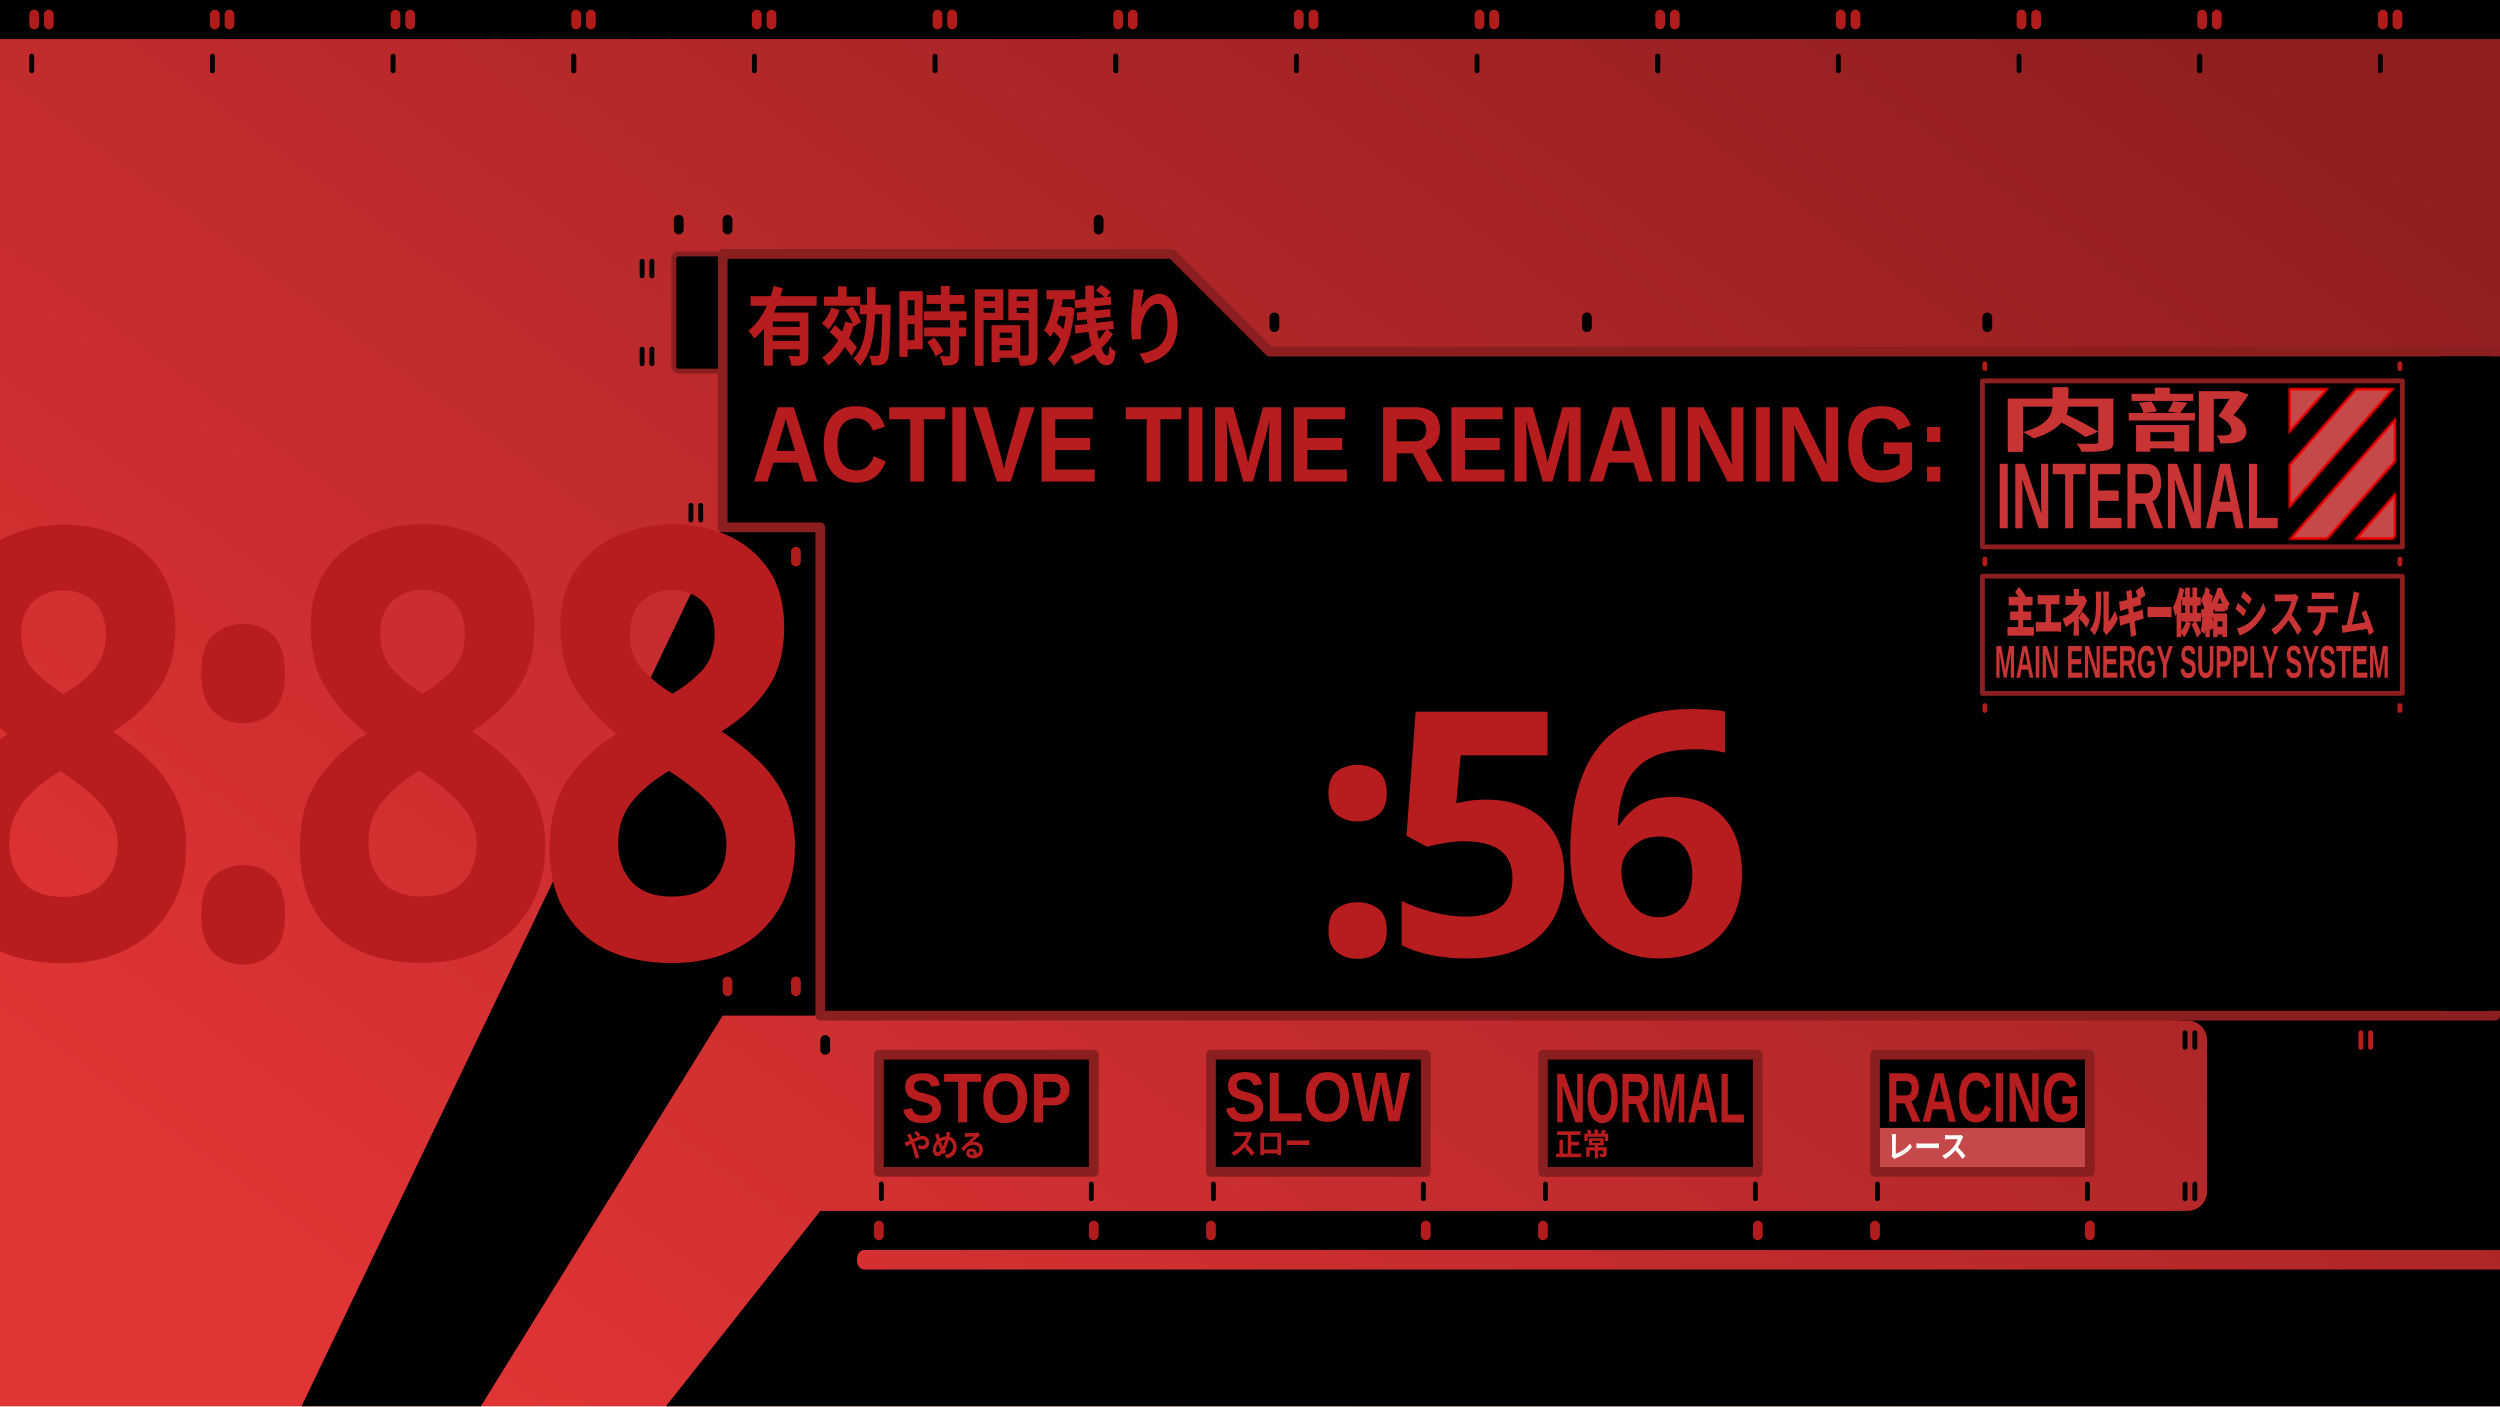
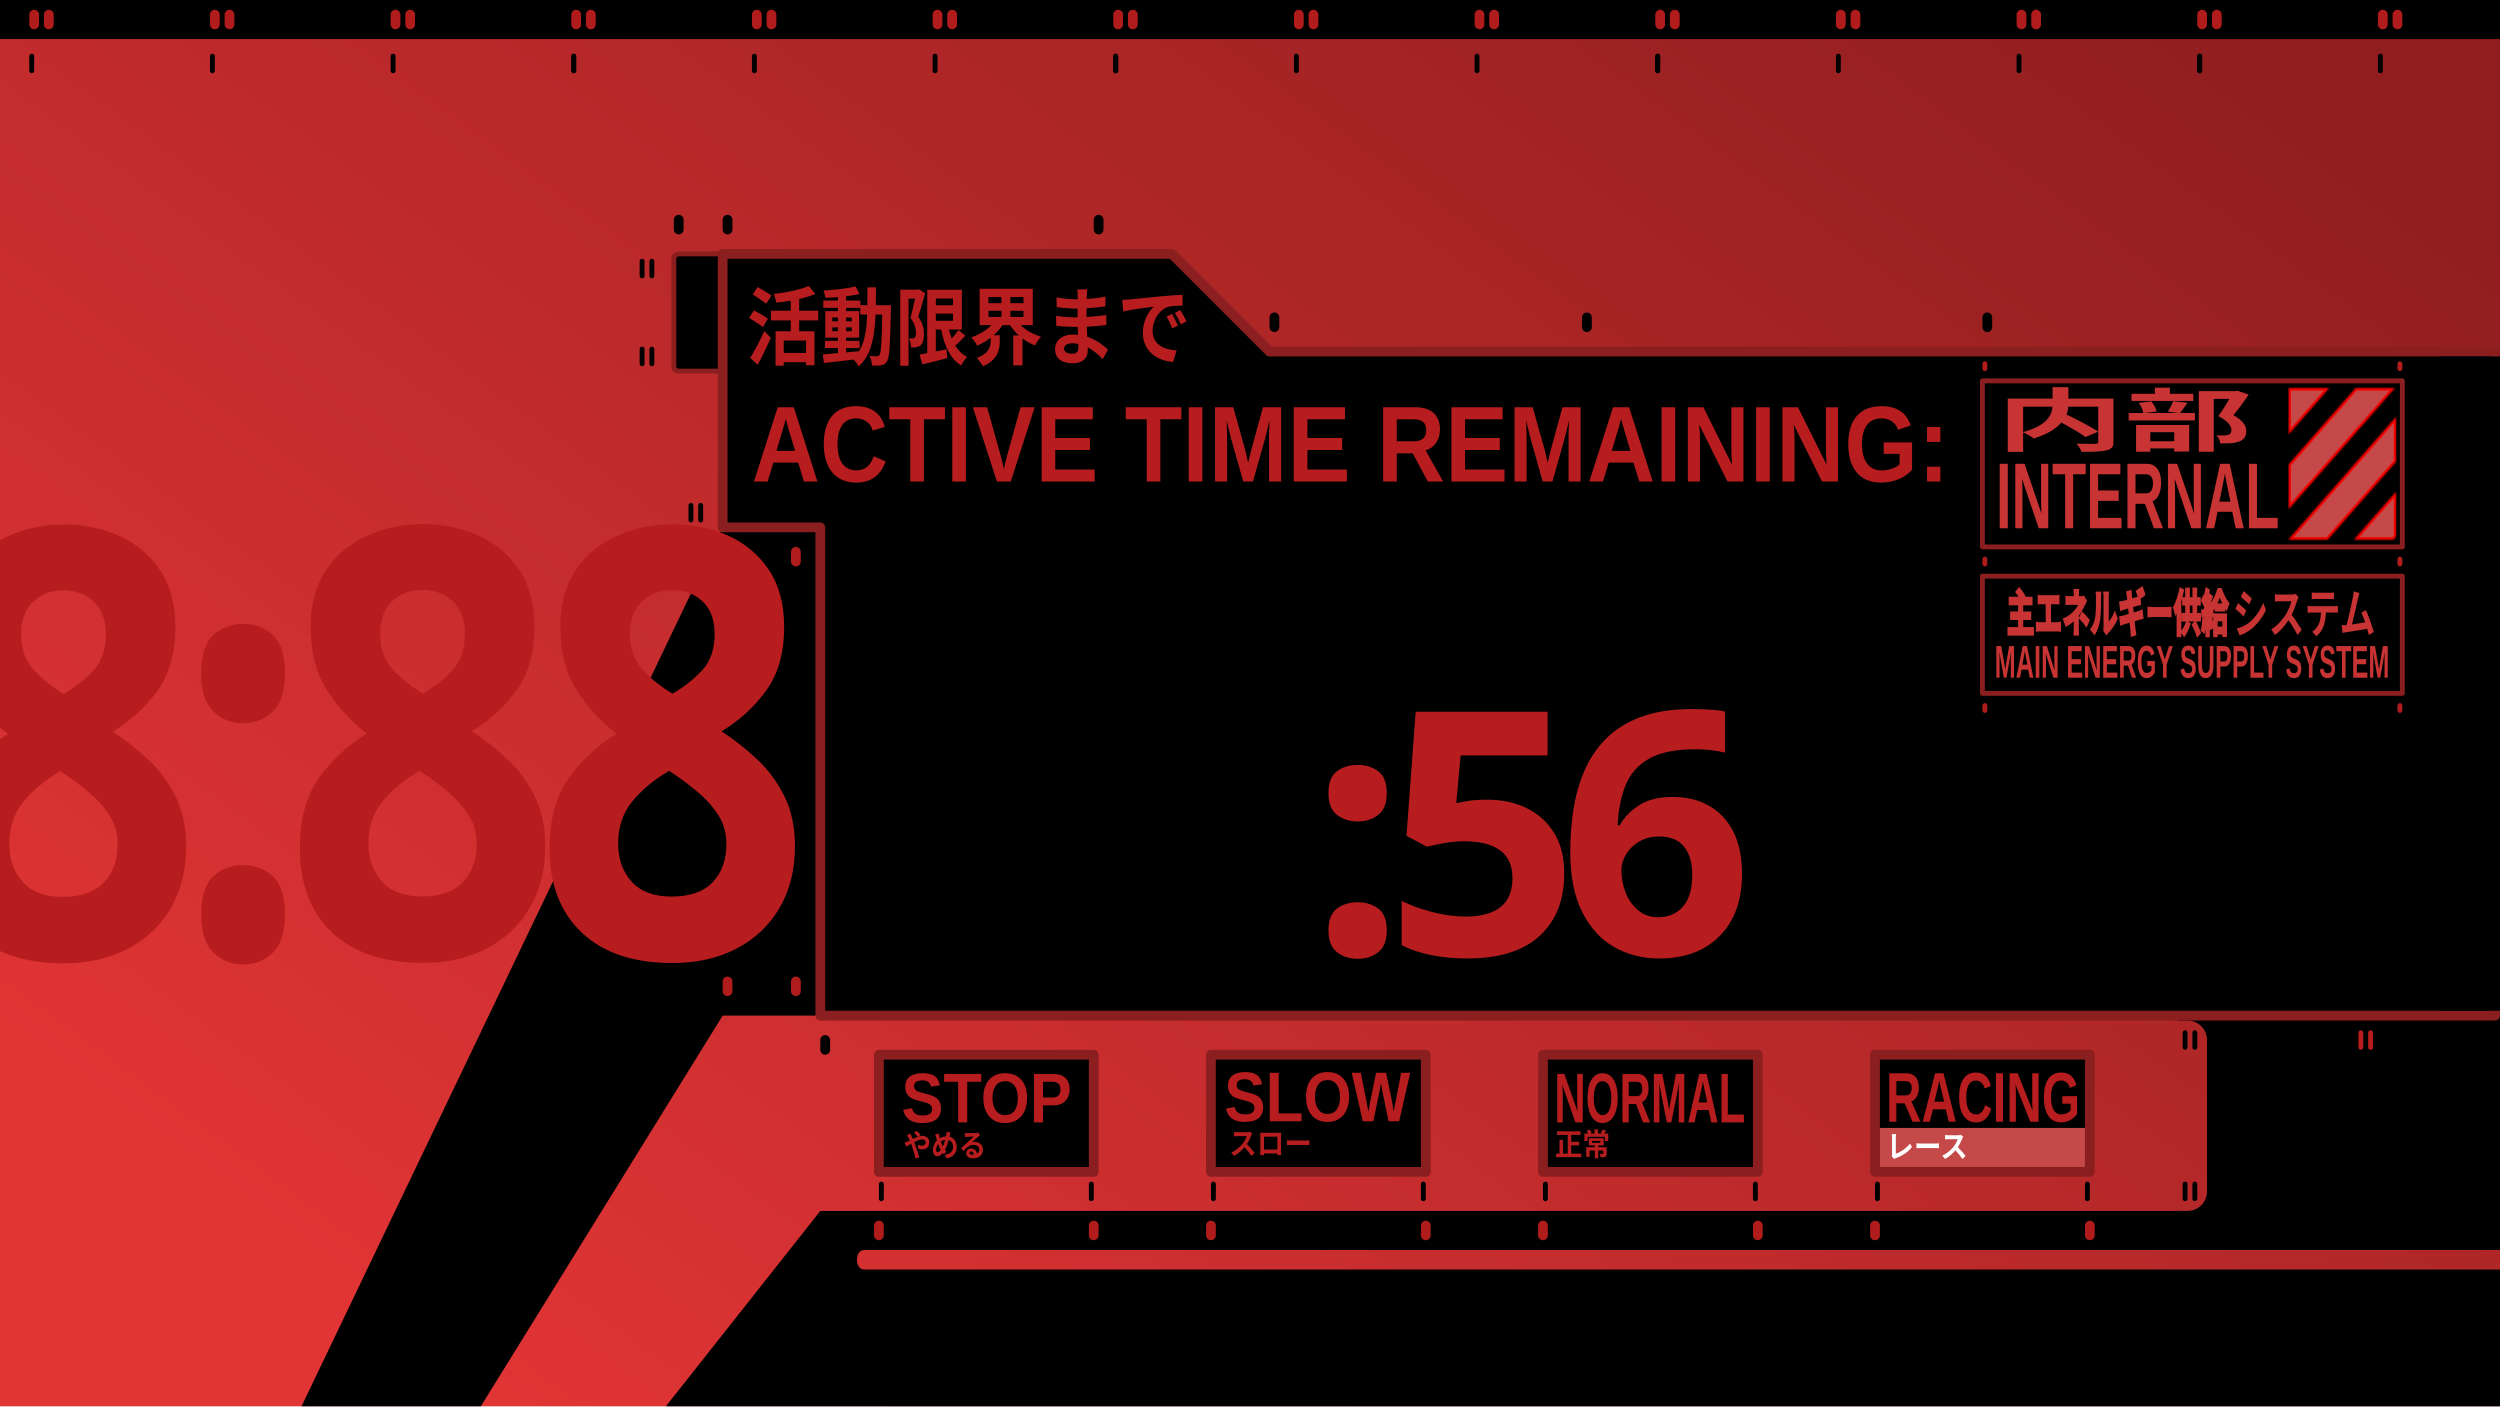
<svg xmlns="http://www.w3.org/2000/svg" version="1.1" viewBox="0 0 2560 1440">
  <defs>
    <filter id="b" x="-.028" y="-.023" width="1.057" height="1.045" color-interpolation-filters="sRGB">
      <feGaussianBlur stdDeviation="1.417" />
    </filter>
    <linearGradient id="a" x1="400.001" x2="1700" y1="1294" y2="-472.005" gradientUnits="userSpaceOnUse">
      <stop stop-color="#e13435" offset="0" />
      <stop stop-color="#911e1f" offset="1" />
    </linearGradient>
  </defs>
  <g transform="translate(0,84)">
    <rect y="-84" width="2560" height="100" />
    <rect y="-44" width="2560" height="1400" fill="url(#a)" />
    <g>
      <path d="m739.997 456.001-431.197 899.999h183.579l247.618-400h100.002v-499.999z" />
      <path d="m2230 925.999v35.002h9.99c11.09 0 20.01 8.919 20.01 20v154.999c0 11.08-8.92 20-20.01 20h-9.99v30h329.99v-260.001z" />
      <rect x="689.999" y="176.001" width="80" height="120" rx="5" ry="5" stroke="#8b1e1f" stroke-linecap="round" stroke-linejoin="round" stroke-width="5" />
      <path d="m740 176.001v280h99.999v499.999h1715v-680h-1255l-100-99.999z" stroke="#8b1e1f" stroke-linecap="round" stroke-linejoin="round" stroke-width="10" />
      <path d="m839.996 1156-158.064 200h1878.06v-140h-1674.99c-9.999 0-9.999-20 0-20h1674.99v-40z" />
      <g stroke="#8b1e1f" stroke-linecap="round" stroke-linejoin="round" stroke-width="10">
        <rect x="900.001" y="996.003" width="220" height="120" />
        <rect x="1240" y="996.003" width="220" height="120" />
        <rect x="1580" y="996.003" width="220" height="120" />
        <rect x="1920" y="996.003" width="220" height="120" />
      </g>
    </g>
    <g fill="#b01c1c">
      <rect x="1115" y="1166" width="10" height="20" ry="5" />
      <rect x="895.001" y="1166" width="10" height="20" rx="5" ry="5" />
      <rect x="1455" y="1166" width="10" height="20" rx="5" ry="5" />
      <rect x="1235" y="1166" width="10" height="20" rx="5" ry="5" />
      <rect x="1795" y="1166" width="10" height="20" rx="5" ry="5" />
      <rect x="1575" y="1166" width="10" height="20" rx="5" ry="5" />
      <rect x="2135" y="1166" width="10" height="20" rx="5" ry="5" />
      <rect x="1915" y="1166" width="10" height="20" rx="5" ry="5" />
    </g>
    <g>
      <rect x="900.001" y="1126" width="5" height="20" rx="2.5" ry="2.5" />
      <rect x="1115" y="1126" width="5" height="20" rx="2.5" ry="2.5" />
      <rect x="1240" y="1126" width="5" height="20" rx="2.5" ry="2.5" />
      <rect x="1455" y="1126" width="5" height="20" rx="2.5" ry="2.5" />
      <rect x="1580" y="1126" width="5" height="20" rx="2.5" ry="2.5" />
      <rect x="1795" y="1126" width="5" height="20" rx="2.5" ry="2.5" />
      <rect x="1920" y="1126" width="5" height="20" rx="2.5" ry="2.5" />
      <rect x="2135" y="1126" width="5" height="20" rx="2.5" ry="2.5" />
      <rect x="2245" y="1126" width="5" height="20" rx="2.5" ry="2.5" />
      <rect x="2235" y="1126" width="5" height="20" rx="2.5" ry="2.5" />
      <rect x="2245" y="971" width="5" height="20" rx="2.5" ry="2.5" />
      <rect x="2235" y="971" width="5" height="20" rx="2.5" ry="2.5" />
      <rect x="740.005" y="136.001" width="10" height="20" rx="5" ry="5" />
      <rect x="1120" y="136.001" width="10" height="20" rx="5" ry="5" />
      <rect x="1300" y="236" width="10" height="20" rx="5" ry="5" />
    </g>
    <g fill="#b01c1c">
      <rect x="740.002" y="476.001" width="10" height="20" rx="5" ry="5" />
      <rect x="809.998" y="476.001" width="10" height="20" rx="5" ry="5" />
      <rect x="809.998" y="916.001" width="10" height="20" rx="5" ry="5" />
      <rect x="740.002" y="916.001" width="10" height="20" rx="5" ry="5" />
    </g>
    <g fill="#b71d1e" font-family="'Source Sans Pro'" letter-spacing="0px" word-spacing="0px">
      <text transform="scale(.94568 1.05744)" x="976.079" y="1007.47" dominant-baseline="auto" font-size="68.195px" stroke-width="2" style="font-feature-settings:normal;font-variant-alternates:normal;font-variant-caps:normal;font-variant-ligatures:normal;font-variant-numeric:normal;font-variant-position:normal;line-height:1.25;shape-padding:0;text-decoration-color:#000000;text-decoration-line:none;text-decoration-style:solid;text-indent:0;text-orientation:mixed;text-transform:none;white-space:normal" xml:space="preserve">
        <tspan x="976.079" y="1007.47" fill="#b71d1e" font-family="Arial" font-weight="bold" stroke-width="2">STOP</tspan>
      </text>
      <text transform="scale(.938429 1.06561)" x="1335.86" y="998.641" dominant-baseline="auto" font-size="67.672px" stroke-width="2" style="font-feature-settings:normal;font-variant-alternates:normal;font-variant-caps:normal;font-variant-ligatures:normal;font-variant-numeric:normal;font-variant-position:normal;line-height:1.25;shape-padding:0;text-decoration-color:#000000;text-decoration-line:none;text-decoration-style:solid;text-indent:0;text-orientation:mixed;text-transform:none;white-space:normal" xml:space="preserve">
        <tspan x="1335.86" y="998.641" fill="#b71d1e" font-family="Arial" font-weight="bold" stroke-width="2">SLOW</tspan>
      </text>
      <text transform="scale(.78607 1.27215)" x="2024.72" y="837.429" dominant-baseline="auto" font-size="56.685px" stroke-width="2" style="font-feature-settings:normal;font-variant-alternates:normal;font-variant-caps:normal;font-variant-ligatures:normal;font-variant-numeric:normal;font-variant-position:normal;line-height:1.25;shape-padding:0;text-decoration-color:#000000;text-decoration-line:none;text-decoration-style:solid;text-indent:0;text-orientation:mixed;text-transform:none;white-space:normal" xml:space="preserve">
        <tspan x="2024.72" y="837.429" fill="#b71d1e" font-family="Arial" font-weight="bold" stroke-width="2">NORMAL</tspan>
      </text>
      <text transform="scale(.836086 1.19605)" x="2309.85" y="890.122" dominant-baseline="auto" font-size="60.293px" stroke-width="2" style="font-feature-settings:normal;font-variant-alternates:normal;font-variant-caps:normal;font-variant-ligatures:normal;font-variant-numeric:normal;font-variant-position:normal;line-height:1.25;shape-padding:0;text-decoration-color:#000000;text-decoration-line:none;text-decoration-style:solid;text-indent:0;text-orientation:mixed;text-transform:none;white-space:normal" xml:space="preserve">
        <tspan x="2309.85" y="890.122" fill="#b71d1e" font-family="Arial" font-weight="bold" stroke-width="2">RACING</tspan>
      </text>
    </g>
    <rect x="1925" y="1070.99" width="209.996" height="40.003" fill="#c54949" />
    <g>
      <rect x="839.999" y="976" width="10" height="20" rx="5" ry="5" />
      <rect x="689.999" y="136.001" width="10" height="20" rx="5" ry="5" />
      <rect x="665.004" y="181.002" width="5" height="19.999" rx="2.5" ry="2.5" />
      <rect x="655.002" y="181.002" width="5" height="19.999" rx="2.5" ry="2.5" />
      <rect x="665.004" y="271.002" width="5" height="19.999" rx="2.5" ry="2.5" />
      <rect x="655.002" y="271" width="5" height="19.999" rx="2.5" ry="2.5" />
      <rect x="715.005" y="431.001" width="5" height="19.999" rx="2.5" ry="2.5" />
      <rect x="705.003" y="431.001" width="5" height="19.999" rx="2.5" ry="2.5" />
    </g>
    <g>
      <rect x="30" y="-74" width="10" height="20" rx="5" ry="5" fill="#b01c1c" />
      <rect x="30" y="-29" width="5" height="19.999" rx="2.5" ry="2.5" />
      <rect x="45" y="-74" width="10" height="20" rx="5" ry="5" fill="#b01c1c" />
      <rect x="215" y="-29" width="5" height="19.999" rx="2.5" ry="2.5" />
      <rect x="215" y="-74" width="10" height="20" rx="5" ry="5" fill="#b01c1c" />
      <rect x="230" y="-74" width="10" height="20" rx="5" ry="5" fill="#b01c1c" />
      <rect x="400" y="-29" width="5" height="19.999" rx="2.5" ry="2.5" />
      <rect x="400" y="-74" width="10" height="20" rx="5" ry="5" fill="#b01c1c" />
      <rect x="414.999" y="-74" width="10" height="20" rx="5" ry="5" fill="#b01c1c" />
      <rect x="584.999" y="-29" width="5" height="19.999" rx="2.5" ry="2.5" />
      <rect x="584.999" y="-74" width="10" height="20" rx="5" ry="5" fill="#b01c1c" />
      <rect x="584.999" y="-29" width="5" height="19.999" rx="2.5" ry="2.5" />
      <rect x="599.995" y="-74" width="10" height="20" rx="5" ry="5" fill="#b01c1c" />
      <rect x="769.996" y="-29" width="5" height="19.999" rx="2.5" ry="2.5" />
      <rect x="769.996" y="-74" width="10" height="20" rx="5" ry="5" fill="#b01c1c" />
      <rect x="784.997" y="-74" width="10" height="20" rx="5" ry="5" fill="#b01c1c" />
      <rect x="954.997" y="-29" width="5" height="19.999" rx="2.5" ry="2.5" />
      <rect x="954.997" y="-74" width="10" height="20" rx="5" ry="5" fill="#b01c1c" />
      <rect x="969.997" y="-74" width="10" height="20" rx="5" ry="5" fill="#b01c1c" />
      <rect x="1140" y="-29" width="5" height="19.999" rx="2.5" ry="2.5" />
      <rect x="1140" y="-74" width="10" height="20" rx="5" ry="5" fill="#b01c1c" />
      <rect x="1140" y="-29" width="5" height="19.999" rx="2.5" ry="2.5" />
      <rect x="1155" y="-74" width="10" height="20" rx="5" ry="5" fill="#b01c1c" />
      <rect x="1325" y="-29" width="5" height="19.999" rx="2.5" ry="2.5" />
      <rect x="1325" y="-74" width="10" height="20" rx="5" ry="5" fill="#b01c1c" />
      <rect x="1340" y="-74" width="10" height="20" rx="5" ry="5" fill="#b01c1c" />
      <rect x="1510" y="-29" width="5" height="19.999" rx="2.5" ry="2.5" />
      <rect x="1510" y="-74" width="10" height="20" rx="5" ry="5" fill="#b01c1c" />
      <rect x="1525" y="-74" width="10" height="20" rx="5" ry="5" fill="#b01c1c" />
      <rect x="1695" y="-29" width="5" height="19.999" rx="2.5" ry="2.5" />
      <rect x="1695" y="-74" width="10" height="20" rx="5" ry="5" fill="#b01c1c" />
      <rect x="1695" y="-29" width="5" height="19.999" rx="2.5" ry="2.5" />
      <rect x="1710" y="-74" width="10" height="20" rx="5" ry="5" fill="#b01c1c" />
      <rect x="1880" y="-29" width="5" height="19.999" rx="2.5" ry="2.5" />
      <rect x="1880" y="-74" width="10" height="20" rx="5" ry="5" fill="#b01c1c" />
      <rect x="1895" y="-74" width="10" height="20" rx="5" ry="5" fill="#b01c1c" />
      <rect x="2065" y="-29" width="5" height="19.999" rx="2.5" ry="2.5" />
      <rect x="2065" y="-74" width="10" height="20" rx="5" ry="5" fill="#b01c1c" />
      <rect x="2080" y="-74" width="10" height="20" rx="5" ry="5" fill="#b01c1c" />
      <rect x="2250" y="-29" width="5" height="19.999" rx="2.5" ry="2.5" />
      <rect x="2250" y="-74" width="10" height="20" rx="5" ry="5" fill="#b01c1c" />
      <rect x="2250" y="-29" width="5" height="19.999" rx="2.5" ry="2.5" />
      <rect x="2265" y="-74" width="10" height="20" rx="5" ry="5" fill="#b01c1c" />
      <rect x="2435" y="-29" width="5" height="19.999" rx="2.5" ry="2.5" />
      <rect x="2435" y="-74" width="10" height="20" rx="5" ry="5" fill="#b01c1c" />
      <rect x="2450" y="-74" width="10" height="20" rx="5" ry="5" fill="#b01c1c" />
      <text transform="scale(.935751 1.06866)" x="822.502" y="382.832" dominant-baseline="auto" fill="#b71d1e" font-family="'Source Sans Pro'" font-size="103.482px" letter-spacing="0px" stroke-width="2" word-spacing="0px" style="font-feature-settings:normal;font-variant-alternates:normal;font-variant-caps:normal;font-variant-ligatures:normal;font-variant-numeric:normal;font-variant-position:normal;line-height:1.25;shape-padding:0;text-decoration-color:#000000;text-decoration-line:none;text-decoration-style:solid;text-indent:0;text-orientation:mixed;text-transform:none;white-space:normal" xml:space="preserve">
        <tspan x="822.502" y="382.832" fill="#b71d1e" font-family="Arial" font-weight="bold" stroke-width="2">ACTIVE TIME REMAINING:</tspan>
      </text>
    </g>
    <rect x="2030" y="306.001" width="430.001" height="170.001" fill="none" stroke="#8b1e1f" stroke-linecap="round" stroke-linejoin="round" stroke-width="5" />
    <rect x="2030" y="506.002" width="430.001" height="119.999" fill="none" stroke="#8b1e1f" stroke-linecap="round" stroke-linejoin="round" stroke-width="5" />
    <g>
      <g>
        <text transform="scale(.741944 1.34781)" x="2752.91" y="452.561" dominant-baseline="auto" fill="#c83333" font-family="'Source Sans Pro'" font-size="34.938px" letter-spacing="0px" stroke-width="2" word-spacing="0px" style="font-feature-settings:normal;font-variant-alternates:normal;font-variant-caps:normal;font-variant-ligatures:normal;font-variant-numeric:normal;font-variant-position:normal;line-height:1.25;shape-padding:0;text-decoration-color:#000000;text-decoration-line:none;text-decoration-style:solid;text-indent:0;text-orientation:mixed;text-transform:none;white-space:normal" xml:space="preserve">
          <tspan x="2752.91" y="452.561" fill="#c83333" font-family="Arial" font-weight="bold" stroke-width="2">MAIN ENERGY SUPPLY SYSTEM</tspan>
        </text>
        <text transform="scale(.773437 1.29293)" x="2642.57" y="353.437" dominant-baseline="auto" fill="#c83333" font-family="'Source Sans Pro'" font-size="74.237px" letter-spacing="0px" stroke-width="2" word-spacing="0px" style="font-feature-settings:normal;font-variant-alternates:normal;font-variant-caps:normal;font-variant-ligatures:normal;font-variant-numeric:normal;font-variant-position:normal;line-height:1.25;shape-padding:0;text-decoration-color:#000000;text-decoration-line:none;text-decoration-style:solid;text-indent:0;text-orientation:mixed;text-transform:none;white-space:normal" xml:space="preserve">
          <tspan x="2642.57" y="353.437" fill="#c83333" font-family="Arial" font-weight="bold" stroke-width="2">INTERNAL</tspan>
        </text>
        <path transform="matrix(.877549 0 0 1 248.571 -84)" d="m2390 400v38.332l38.33-38.332zm76.66 0-76.66 76.666v38.334l114.99-115zm43.34 33.328-116.67 116.672h38.33l78.34-78.338zm0 76.668-40.01 40.004h38.33l1.68-1.672z" fill="#c54949" filter="url(#b)" stroke="#f00" stroke-width="5.337" />
      </g>
      <path d="m2345.91 316.002v38.331l33.64-38.331zm67.28 0-67.28 76.666v38.333l100.92-114.999zm38.03 33.327-102.38 116.674h33.63l68.75-78.341zm0 76.669-35.11 40.005h33.64l1.47-1.672z" fill="#c54949" />
      <text transform="scale(.825634 1.21119)" x="654.956" y="33.529" dominant-baseline="auto" fill="#ffcc00" font-family="'Source Sans Pro'" font-size="20.968px" letter-spacing="0px" stroke-width=".529" word-spacing="0px" style="font-feature-settings:normal;font-variant-alternates:normal;font-variant-caps:normal;font-variant-ligatures:normal;font-variant-numeric:normal;font-variant-position:normal;line-height:1.25;shape-padding:0;text-decoration-color:#000000;text-decoration-line:none;text-decoration-style:solid;text-indent:0;text-orientation:mixed;text-transform:none;white-space:normal" xml:space="preserve">
        <tspan x="654.956" y="51.876" fill="#ffcc00" font-family="Arial" font-weight="bold" />
      </text>
    </g>
    <g fill="#c83333" font-family="'Source Sans Pro'" letter-spacing="0px" word-spacing="0px">
      <text transform="scale(1.36434 .732956)" x="1498.38" y="507.9" dominant-baseline="auto" font-size="96.028px" stroke-width="2" style="font-feature-settings:normal;font-variant-alternates:normal;font-variant-caps:normal;font-variant-ligatures:normal;font-variant-numeric:normal;font-variant-position:normal;line-height:1.25;shape-padding:0;text-decoration-color:#000000;text-decoration-line:none;text-decoration-style:solid;text-indent:0;text-orientation:mixed;text-transform:none;white-space:normal" xml:space="preserve">
        <tspan x="1498.38" y="507.9" fill="#c83333" font-family="Arial" font-weight="bold" stroke-width="2">内部</tspan>
      </text>
      <text transform="scale(.742076 1.34757)" x="2769.18" y="417.461" dominant-baseline="auto" font-size="38.316px" stroke="#c83333" stroke-width="2" style="font-feature-settings:normal;font-variant-alternates:normal;font-variant-caps:normal;font-variant-ligatures:normal;font-variant-numeric:normal;font-variant-position:normal;line-height:1.25;shape-padding:0;text-decoration-color:#000000;text-decoration-line:none;text-decoration-style:solid;text-indent:0;text-orientation:mixed;text-transform:none;white-space:normal" xml:space="preserve">
        <tspan x="2769.18" y="417.461" fill="#c83333" font-family="Arial" font-weight="bold" stroke="#c83333" stroke-width="2">主エネルギー供給</tspan>
      </text>
      <text transform="scale(.827355 1.20867)" x="2763.07" y="466.57" dominant-baseline="auto" font-size="44.584px" stroke-width="2" style="font-feature-settings:normal;font-variant-alternates:normal;font-variant-caps:normal;font-variant-ligatures:normal;font-variant-numeric:normal;font-variant-position:normal;line-height:1.25;shape-padding:0;text-decoration-color:#000000;text-decoration-line:none;text-decoration-style:solid;text-indent:0;text-orientation:mixed;text-transform:none;white-space:normal" xml:space="preserve">
        <tspan x="2763.07" y="466.57" fill="#c83333" font-family="Arial" font-weight="bold" stroke-width="2">システム</tspan>
      </text>
    </g>
    <rect x="2030" y="236" width="10" height="20" rx="5" ry="5" />
    <rect x="1620" y="236" width="10" height="20" rx="5" ry="5" />
    <g fill="#b01c1c">
      <rect x="2030" y="636.003" width="5" height="10" rx="2.5" ry="2.5" />
      <rect x="2030" y="286.001" width="5" height="10" ry="2.5" />
      <rect x="2030" y="486.003" width="5" height="10" rx="2.5" ry="2.5" />
      <rect x="2455" y="636.003" width="5" height="10" rx="2.5" ry="2.5" />
      <rect x="2455" y="286.001" width="5" height="10" rx="2.5" ry="2.5" />
      <rect x="2455" y="486.003" width="5" height="10" rx="2.5" ry="2.5" />
    </g>
    <g fill="#b71d1e" font-family="'Source Sans Pro'" font-size="29.893px" letter-spacing="0px" stroke-width="2" word-spacing="0px">
      <text transform="scale(.94568 1.05744)" x="978.302" y="1040.54" dominant-baseline="auto" style="font-feature-settings:normal;font-variant-alternates:normal;font-variant-caps:normal;font-variant-ligatures:normal;font-variant-numeric:normal;font-variant-position:normal;line-height:1.25;shape-padding:0;text-decoration-color:#000000;text-decoration-line:none;text-decoration-style:solid;text-indent:0;text-orientation:mixed;text-transform:none;white-space:normal" xml:space="preserve">
        <tspan x="978.302" y="1040.54" fill="#b71d1e" font-family="Arial" font-weight="bold" stroke-width="2">やめる</tspan>
      </text>
      <text transform="scale(.94568 1.05744)" x="1330.96" y="1038.65" dominant-baseline="auto" style="font-feature-settings:normal;font-variant-alternates:normal;font-variant-caps:normal;font-variant-ligatures:normal;font-variant-numeric:normal;font-variant-position:normal;line-height:1.25;shape-padding:0;text-decoration-color:#000000;text-decoration-line:none;text-decoration-style:solid;text-indent:0;text-orientation:mixed;text-transform:none;white-space:normal" xml:space="preserve">
        <tspan x="1330.96" y="1038.65" fill="#b71d1e" font-family="Arial" font-weight="bold" stroke-width="2">スロー</tspan>
      </text>
      <text transform="scale(.94568 1.05744)" x="1683.61" y="1039.59" dominant-baseline="auto" style="font-feature-settings:normal;font-variant-alternates:normal;font-variant-caps:normal;font-variant-ligatures:normal;font-variant-numeric:normal;font-variant-position:normal;line-height:1.25;shape-padding:0;text-decoration-color:#000000;text-decoration-line:none;text-decoration-style:solid;text-indent:0;text-orientation:mixed;text-transform:none;white-space:normal" xml:space="preserve">
        <tspan x="1683.61" y="1039.59" fill="#b71d1e" font-family="Arial" font-weight="bold" stroke-width="2">正常</tspan>
      </text>
    </g>
    <text transform="scale(.94568 1.05744)" x="2042.52" y="1041.6" dominant-baseline="auto" fill="#ffcc00" font-family="'Source Sans Pro'" font-size="29.893px" letter-spacing="0px" stroke-width="2" word-spacing="0px" style="font-feature-settings:normal;font-variant-alternates:normal;font-variant-caps:normal;font-variant-ligatures:normal;font-variant-numeric:normal;font-variant-position:normal;line-height:1.25;shape-padding:0;text-decoration-color:#000000;text-decoration-line:none;text-decoration-style:solid;text-indent:0;text-orientation:mixed;text-transform:none;white-space:normal" xml:space="preserve">
      <tspan x="2042.52" y="1041.6" fill="#ffffff" font-family="Arial" font-weight="bold" stroke-width="2">レース</tspan>
    </text>
    <g fill="#b71d1e">
      <text transform="scale(.934134 1.07051)" x="818.332" y="264.096" dominant-baseline="auto" font-family="'Source Sans Pro'" font-size="81.256px" letter-spacing="0px" stroke-width="2" word-spacing="0px" style="font-feature-settings:normal;font-variant-alternates:normal;font-variant-caps:normal;font-variant-ligatures:normal;font-variant-numeric:normal;font-variant-position:normal;line-height:1.25;shape-padding:0;text-decoration-color:#000000;text-decoration-line:none;text-decoration-style:solid;text-indent:0;text-orientation:mixed;text-transform:none;white-space:normal" xml:space="preserve">
-         <tspan x="818.332" y="264.096" fill="#b71d1e" font-family="Arial" font-weight="bold" stroke-width="2">有効時間残り</tspan>
+         <tspan x="818.332" y="264.096" fill="#b71d1e" font-family="Arial" font-weight="bold" stroke-width="2">活動限界まで</tspan>
      </text>
      <rect x="2425" y="971" width="5" height="19.999" rx="2.5" ry="2.5" />
      <rect x="2415" y="971" width="5" height="19.999" rx="2.5" ry="2.5" />
      <g font-family="'Source Sans Pro'" font-size="554.484px" letter-spacing="0px" stroke-width="2" text-anchor="end" word-spacing="0px">
        <text id="clock-digit-1" transform="scale(.904585 1.10548)" x="1245.57" y="810.512" dominant-baseline="auto" text-align="end" style="font-feature-settings:normal;font-variant-alternates:normal;font-variant-caps:normal;font-variant-ligatures:normal;font-variant-numeric:normal;font-variant-position:normal;line-height:1.25;shape-padding:0;text-decoration-color:#000000;text-decoration-line:none;text-decoration-style:solid;text-indent:0;text-orientation:mixed;text-transform:none;white-space:normal" xml:space="preserve">
          <tspan x="1245.57" y="810.512" fill="#b71d1e" font-family="DS-Digital" font-weight="bold" stroke-width="2" text-align="end" text-anchor="end">8</tspan>
        </text>
        <text id="clock-digit-2" transform="scale(.904585 1.10548)" x="1528.19" y="810.777" dominant-baseline="auto" text-align="end" style="font-feature-settings:normal;font-variant-alternates:normal;font-variant-caps:normal;font-variant-ligatures:normal;font-variant-numeric:normal;font-variant-position:normal;line-height:1.25;shape-padding:0;text-decoration-color:#000000;text-decoration-line:none;text-decoration-style:solid;text-indent:0;text-orientation:mixed;text-transform:none;white-space:normal" xml:space="preserve">
          <tspan x="1528.19" y="810.777" fill="#b71d1e" font-family="DS-Digital" font-weight="bold" stroke-width="2" text-align="end" text-anchor="end">8</tspan>
        </text>
        <text id="clock-digit-3" transform="scale(.904585 1.10548)" x="1934.68" y="810.401" dominant-baseline="auto" text-align="end" style="font-feature-settings:normal;font-variant-alternates:normal;font-variant-caps:normal;font-variant-ligatures:normal;font-variant-numeric:normal;font-variant-position:normal;line-height:1.25;shape-padding:0;text-decoration-color:#000000;text-decoration-line:none;text-decoration-style:solid;text-indent:0;text-orientation:mixed;text-transform:none;white-space:normal" xml:space="preserve">
          <tspan x="1934.68" y="810.401" fill="#b71d1e" font-family="DS-Digital" font-weight="bold" stroke-width="2" text-align="end" text-anchor="end">8</tspan>
        </text>
        <text id="clock-digit-4" transform="scale(.904585 1.10548)" x="2217.36" y="810.51" dominant-baseline="auto" text-align="end" style="font-feature-settings:normal;font-variant-alternates:normal;font-variant-caps:normal;font-variant-ligatures:normal;font-variant-numeric:normal;font-variant-position:normal;line-height:1.25;shape-padding:0;text-decoration-color:#000000;text-decoration-line:none;text-decoration-style:solid;text-indent:0;text-orientation:mixed;text-transform:none;white-space:normal" xml:space="preserve">
          <tspan x="2217.36" y="810.51" fill="#b71d1e" font-family="DS-Digital" font-weight="bold" stroke-width="2" text-align="end" text-anchor="end">8</tspan>
        </text>
        <text id="clock-dots-1" transform="scale(.904585 1.10548)" x="1651.68" y="810.192" dominant-baseline="auto" text-align="end" style="font-feature-settings:normal;font-variant-alternates:normal;font-variant-caps:normal;font-variant-ligatures:normal;font-variant-numeric:normal;font-variant-position:normal;line-height:1.25;shape-padding:0;text-decoration-color:#000000;text-decoration-line:none;text-decoration-style:solid;text-indent:0;text-orientation:mixed;text-transform:none;white-space:normal" xml:space="preserve">
          <tspan x="1651.68" y="810.192" fill="#b71d1e" font-family="DS-Digital" font-weight="bold" stroke-width="2" text-align="end" text-anchor="end">:</tspan>
        </text>
      </g>
    </g>
    <rect x="2500" y="281.001" width="60" height="670.002" />
    <g fill="#b71d1e" font-family="'Source Sans Pro'" font-size="348.955px" letter-spacing="0px" stroke-width="2" text-anchor="end" word-spacing="0px">
      <text id="clock-dots-2" x="2075.02" y="893.296" dominant-baseline="auto" text-align="end" style="font-feature-settings:normal;font-variant-alternates:normal;font-variant-caps:normal;font-variant-ligatures:normal;font-variant-numeric:normal;font-variant-position:normal;line-height:1.25;shape-padding:0;text-decoration-color:#000000;text-decoration-line:none;text-decoration-style:solid;text-indent:0;text-orientation:mixed;text-transform:none;white-space:normal" xml:space="preserve">
        <tspan x="2075.02" y="893.296" fill="#b71d1e" font-family="DS-Digital" font-weight="bold" stroke-width="2" text-align="end" text-anchor="end">:</tspan>
      </text>
      <text id="clock-digit-5" x="2252.95" y="894.003" dominant-baseline="auto" text-align="end" style="font-feature-settings:normal;font-variant-alternates:normal;font-variant-caps:normal;font-variant-ligatures:normal;font-variant-numeric:normal;font-variant-position:normal;line-height:1.25;shape-padding:0;text-decoration-color:#000000;text-decoration-line:none;text-decoration-style:solid;text-indent:0;text-orientation:mixed;text-transform:none;white-space:normal" xml:space="preserve">
        <tspan x="2252.95" y="894.003" fill="#b71d1e" font-family="DS-Digital" font-weight="bold" stroke-width="2" text-align="end" text-anchor="end">5</tspan>
      </text>
      <text id="clock-digit-6" x="2430.43" y="894.003" dominant-baseline="auto" text-align="end" style="font-feature-settings:normal;font-variant-alternates:normal;font-variant-caps:normal;font-variant-ligatures:normal;font-variant-numeric:normal;font-variant-position:normal;line-height:1.25;shape-padding:0;text-decoration-color:#000000;text-decoration-line:none;text-decoration-style:solid;text-indent:0;text-orientation:mixed;text-transform:none;white-space:normal" xml:space="preserve">
        <tspan x="2430.43" y="894.003" fill="#b71d1e" font-family="DS-Digital" font-weight="bold" stroke-width="2" text-align="end" text-anchor="end">6</tspan>
      </text>
    </g>
  </g>
</svg>
